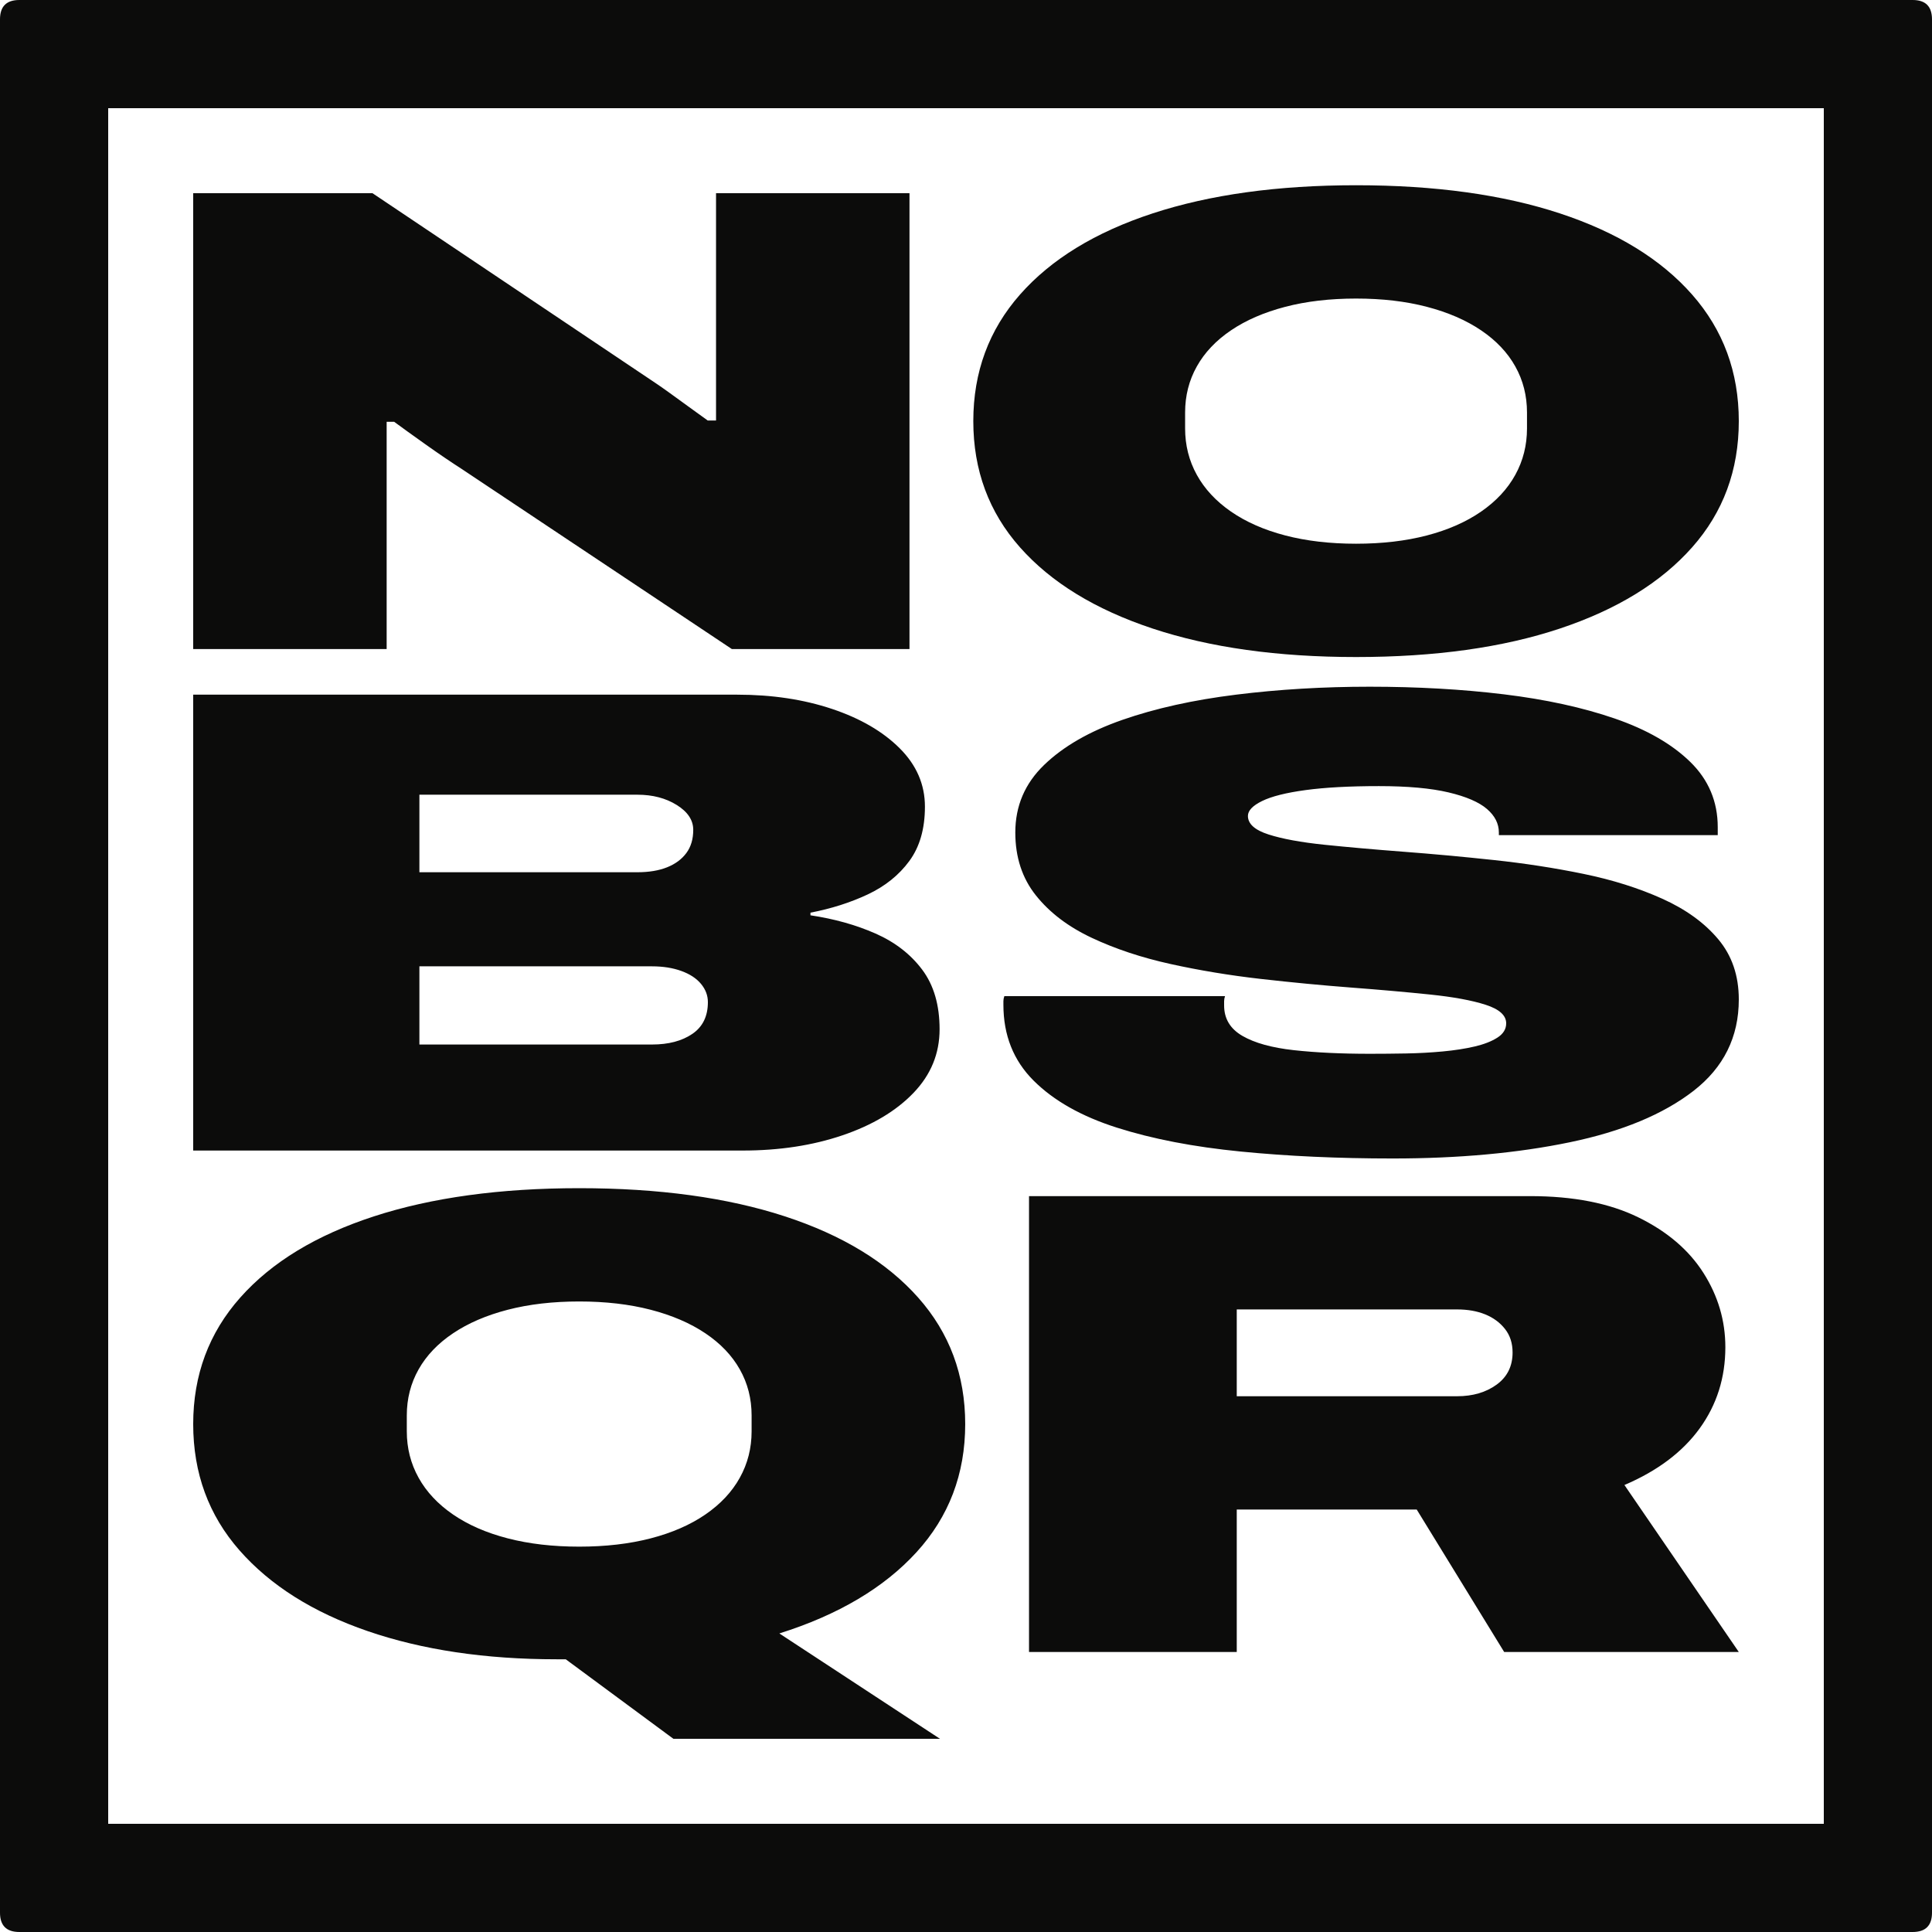
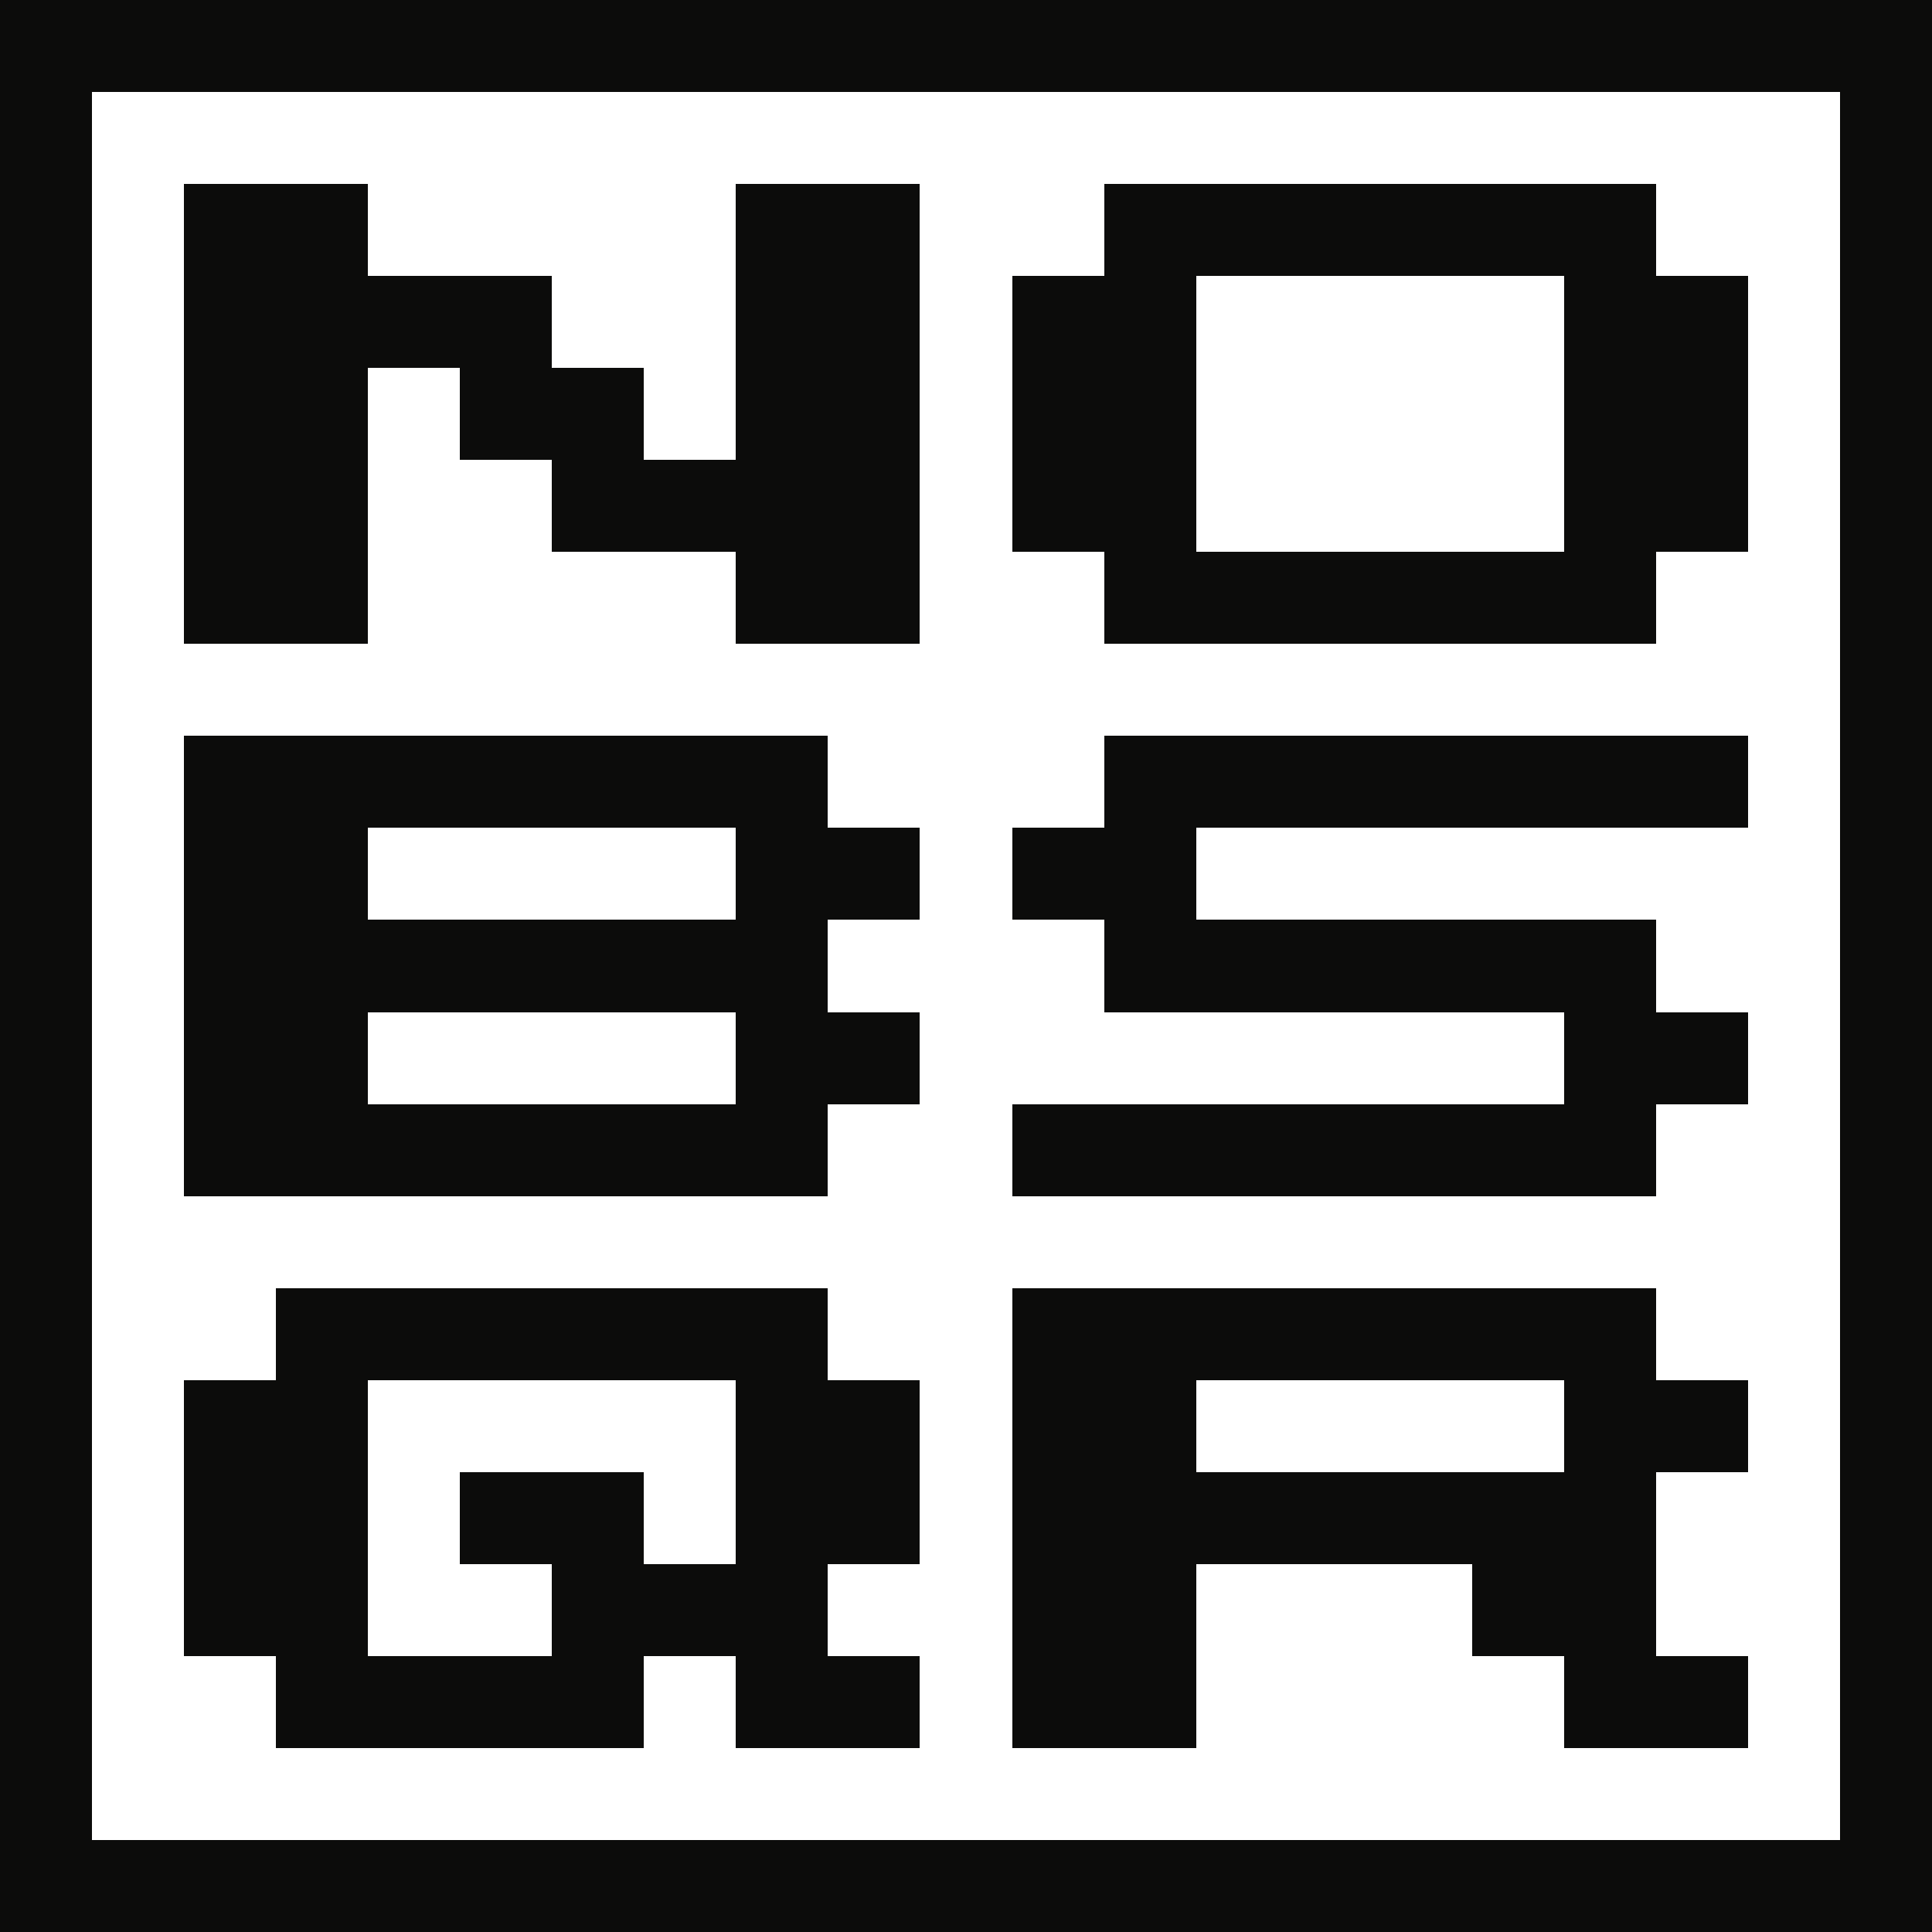
- <svg xmlns="http://www.w3.org/2000/svg" viewBox="0 0 1000 1000">
-   <path fill="#0c0c0b" fill-rule="evenodd" d="M10 0H990Q1000 0 1000 10V990Q1000 1000 990 1000H10Q0 1000 0 990V10Q0 0 10 0ZM56 56V944H944V56ZM100 335.96V100H192.8L339.54 198.43Q342.13 200.15 346.88 203.58Q351.63 207.01 356.81 210.78Q361.99 214.55 366.3 217.64H370.62Q370.62 212.84 370.62 204.78Q370.62 196.72 370.62 189.17V100H470.75V335.96H378.82L239.41 243.02Q230.35 237.19 220.2 229.98Q210.06 222.78 204.02 218.32H200.13Q200.13 223.12 200.13 231.87Q200.13 240.62 200.13 249.53V335.96Z M701.89 340.08Q641.04 340.08 596.58 325.33Q552.12 310.58 527.95 283.31Q503.78 256.05 503.78 217.98Q503.78 179.91 527.95 152.47Q552.12 125.04 596.58 110.46Q641.04 95.88 701.89 95.88Q763.18 95.88 807.42 110.46Q851.66 125.04 875.83 152.47Q900 179.91 900 217.98Q900 256.05 875.83 283.31Q851.66 310.58 807.42 325.33Q763.18 340.08 701.89 340.08ZM701.89 281.43Q722.18 281.43 738.58 277.14Q754.98 272.85 766.63 264.79Q778.29 256.73 784.33 245.76Q790.37 234.79 790.37 221.75V213.52Q790.37 200.49 784.33 189.69Q778.29 178.88 766.63 170.99Q754.98 163.11 738.58 158.82Q722.18 154.53 701.89 154.53Q681.61 154.53 665.21 158.82Q648.8 163.11 637.15 170.99Q625.5 178.88 619.46 189.69Q613.41 200.49 613.41 213.52V221.75Q613.41 234.79 619.46 245.76Q625.5 256.73 637.15 264.79Q648.8 272.85 665.21 277.14Q681.61 281.43 701.89 281.43Z M100 595.52V359.56H381.57Q408.59 359.56 430.63 366.93Q452.67 374.3 465.71 387.34Q478.74 400.37 478.74 417.52Q478.74 434.67 470.68 445.64Q462.63 456.61 449.12 462.96Q435.61 469.3 419.49 472.39V473.76Q437.98 476.51 453.15 483.19Q468.31 489.88 477.32 501.89Q486.33 513.89 486.33 532.75Q486.33 551.62 472.82 565.68Q459.31 579.74 436.08 587.63Q412.85 595.52 384.41 595.52ZM217.08 540.64H337.48Q350.28 540.64 358.34 535.15Q366.4 529.67 366.4 518.69Q366.4 513.55 362.84 509.26Q359.29 504.97 352.65 502.57Q346.02 500.17 337.48 500.17H217.08ZM217.08 451.47H329.9Q338.91 451.47 345.31 448.9Q351.71 446.33 355.26 441.52Q358.82 436.72 358.82 429.52Q358.82 421.98 350.28 416.66Q341.75 411.34 329.9 411.34H217.08Z M720.82 599.63Q678.63 599.63 642.13 596.03Q605.63 592.43 578.14 583.68Q550.65 574.94 535 559.33Q519.36 543.73 519.36 520.06Q519.36 519.38 519.36 518.18Q519.36 516.98 519.84 515.6H634.07Q633.6 516.98 633.6 518.18Q633.6 519.38 633.6 520.41Q633.6 530.7 643.08 536.18Q652.56 541.67 669.63 543.56Q686.69 545.44 708.97 545.44Q717.98 545.44 727.69 545.27Q737.41 545.1 746.65 544.24Q755.9 543.39 763.25 541.67Q770.59 539.96 775.1 537.04Q779.6 534.13 779.6 529.67Q779.6 523.49 768.93 520.06Q758.27 516.63 740.02 514.75Q721.77 512.86 699.25 511.15Q676.74 509.43 652.56 506.69Q628.39 503.94 605.87 498.97Q583.35 494 565.1 485.42Q546.85 476.85 536.19 463.47Q525.52 450.1 525.52 430.89Q525.52 410.31 540.46 395.91Q555.39 381.51 580.98 372.59Q606.58 363.67 639.76 359.56Q672.94 355.44 708.97 355.44Q745.94 355.44 778.41 359.38Q810.88 363.33 835.77 371.9Q860.66 380.48 874.88 394.37Q889.1 408.26 889.1 428.15V432.26H775.81V430.89Q775.81 424.03 769.64 418.72Q763.48 413.4 749.74 410.14Q735.99 406.89 713.71 406.89Q690.96 406.89 675.79 408.94Q660.62 411 653.27 414.6Q645.92 418.2 645.92 422.32Q645.92 428.49 656.59 431.92Q667.26 435.35 685.51 437.24Q703.76 439.12 726.27 440.84Q748.79 442.55 772.96 445.13Q797.14 447.7 819.65 452.33Q842.17 456.96 860.42 465.19Q878.67 473.42 889.33 486.11Q900 498.8 900 517.32Q900 546.47 876.54 564.65Q853.07 582.83 812.54 591.23Q772.01 599.63 720.82 599.63Z M348.55 900 292.83 858.84Q292.39 858.84 291.31 858.84Q290.22 858.84 288.04 858.84Q232.76 858.84 190.32 844.27Q147.88 829.69 123.94 802.43Q100 775.16 100 737.09Q100 699.02 124.38 671.59Q148.75 644.15 193.59 629.57Q238.42 615 299.79 615Q361.6 615 406.22 629.57Q450.84 644.15 475.21 671.59Q499.59 699.02 499.59 737.09Q499.59 775.85 474.34 803.46Q449.1 831.06 403.39 845.47L486.53 900ZM299.79 800.54Q320.25 800.54 336.79 796.25Q353.33 791.97 365.09 783.91Q376.84 775.85 382.93 764.87Q389.03 753.9 389.03 740.86V732.63Q389.03 719.6 382.93 708.8Q376.84 697.99 365.09 690.11Q353.33 682.22 336.79 677.93Q320.25 673.64 299.79 673.64Q279.34 673.64 262.8 677.93Q246.25 682.22 234.5 690.11Q222.75 697.99 216.66 708.8Q210.56 719.6 210.56 732.63V740.86Q210.56 753.9 216.66 764.87Q222.75 775.85 234.5 783.91Q246.25 791.97 262.8 796.25Q279.34 800.54 299.79 800.54Z M532.62 855.07V619.11H792.05Q825.57 619.11 847.98 630.09Q870.4 641.06 881.72 658.9Q893.04 676.73 893.04 697.31Q893.04 720.97 879.76 739.32Q866.48 757.67 840.8 768.64L900 855.07H778.56L733.29 781.33H640.14V855.07ZM640.14 722.69H754.18Q766.37 722.69 774.64 716.69Q782.91 710.68 782.91 700.05Q782.91 692.85 778.99 687.88Q775.07 682.9 768.76 680.33Q762.45 677.76 754.18 677.76H640.14Z" />
+ <svg xmlns="http://www.w3.org/2000/svg" viewBox="0 0 21 21" shape-rendering="crispEdges">
+   <path fill="#0c0c0b" d="M0 0h21v1h-21zM0 1h1v1h-1zM20 1h1v1h-1zM0 2h1v1h-1zM2 2h2v1h-2zM8 2h2v1h-2zM12 2h6v1h-6zM20 2h1v1h-1zM0 3h1v1h-1zM2 3h4v1h-4zM8 3h2v1h-2zM11 3h2v1h-2zM17 3h2v1h-2zM20 3h1v1h-1zM0 4h1v1h-1zM2 4h2v1h-2zM5 4h2v1h-2zM8 4h2v1h-2zM11 4h2v1h-2zM17 4h2v1h-2zM20 4h1v1h-1zM0 5h1v1h-1zM2 5h2v1h-2zM6 5h4v1h-4zM11 5h2v1h-2zM17 5h2v1h-2zM20 5h1v1h-1zM0 6h1v1h-1zM2 6h2v1h-2zM8 6h2v1h-2zM12 6h6v1h-6zM20 6h1v1h-1zM0 7h1v1h-1zM20 7h1v1h-1zM0 8h1v1h-1zM2 8h7v1h-7zM12 8h7v1h-7zM20 8h1v1h-1zM0 9h1v1h-1zM2 9h2v1h-2zM8 9h2v1h-2zM11 9h2v1h-2zM20 9h1v1h-1zM0 10h1v1h-1zM2 10h7v1h-7zM12 10h6v1h-6zM20 10h1v1h-1zM0 11h1v1h-1zM2 11h2v1h-2zM8 11h2v1h-2zM17 11h2v1h-2zM20 11h1v1h-1zM0 12h1v1h-1zM2 12h7v1h-7zM11 12h7v1h-7zM20 12h1v1h-1zM0 13h1v1h-1zM20 13h1v1h-1zM0 14h1v1h-1zM3 14h6v1h-6zM11 14h7v1h-7zM20 14h1v1h-1zM0 15h1v1h-1zM2 15h2v1h-2zM8 15h2v1h-2zM11 15h2v1h-2zM17 15h2v1h-2zM20 15h1v1h-1zM0 16h1v1h-1zM2 16h2v1h-2zM5 16h2v1h-2zM8 16h2v1h-2zM11 16h7v1h-7zM20 16h1v1h-1zM0 17h1v1h-1zM2 17h2v1h-2zM6 17h3v1h-3zM11 17h2v1h-2zM16 17h2v1h-2zM20 17h1v1h-1zM0 18h1v1h-1zM3 18h4v1h-4zM8 18h2v1h-2zM11 18h2v1h-2zM17 18h2v1h-2zM20 18h1v1h-1zM0 19h1v1h-1zM20 19h1v1h-1zM0 20h21v1h-21z" />
</svg>
